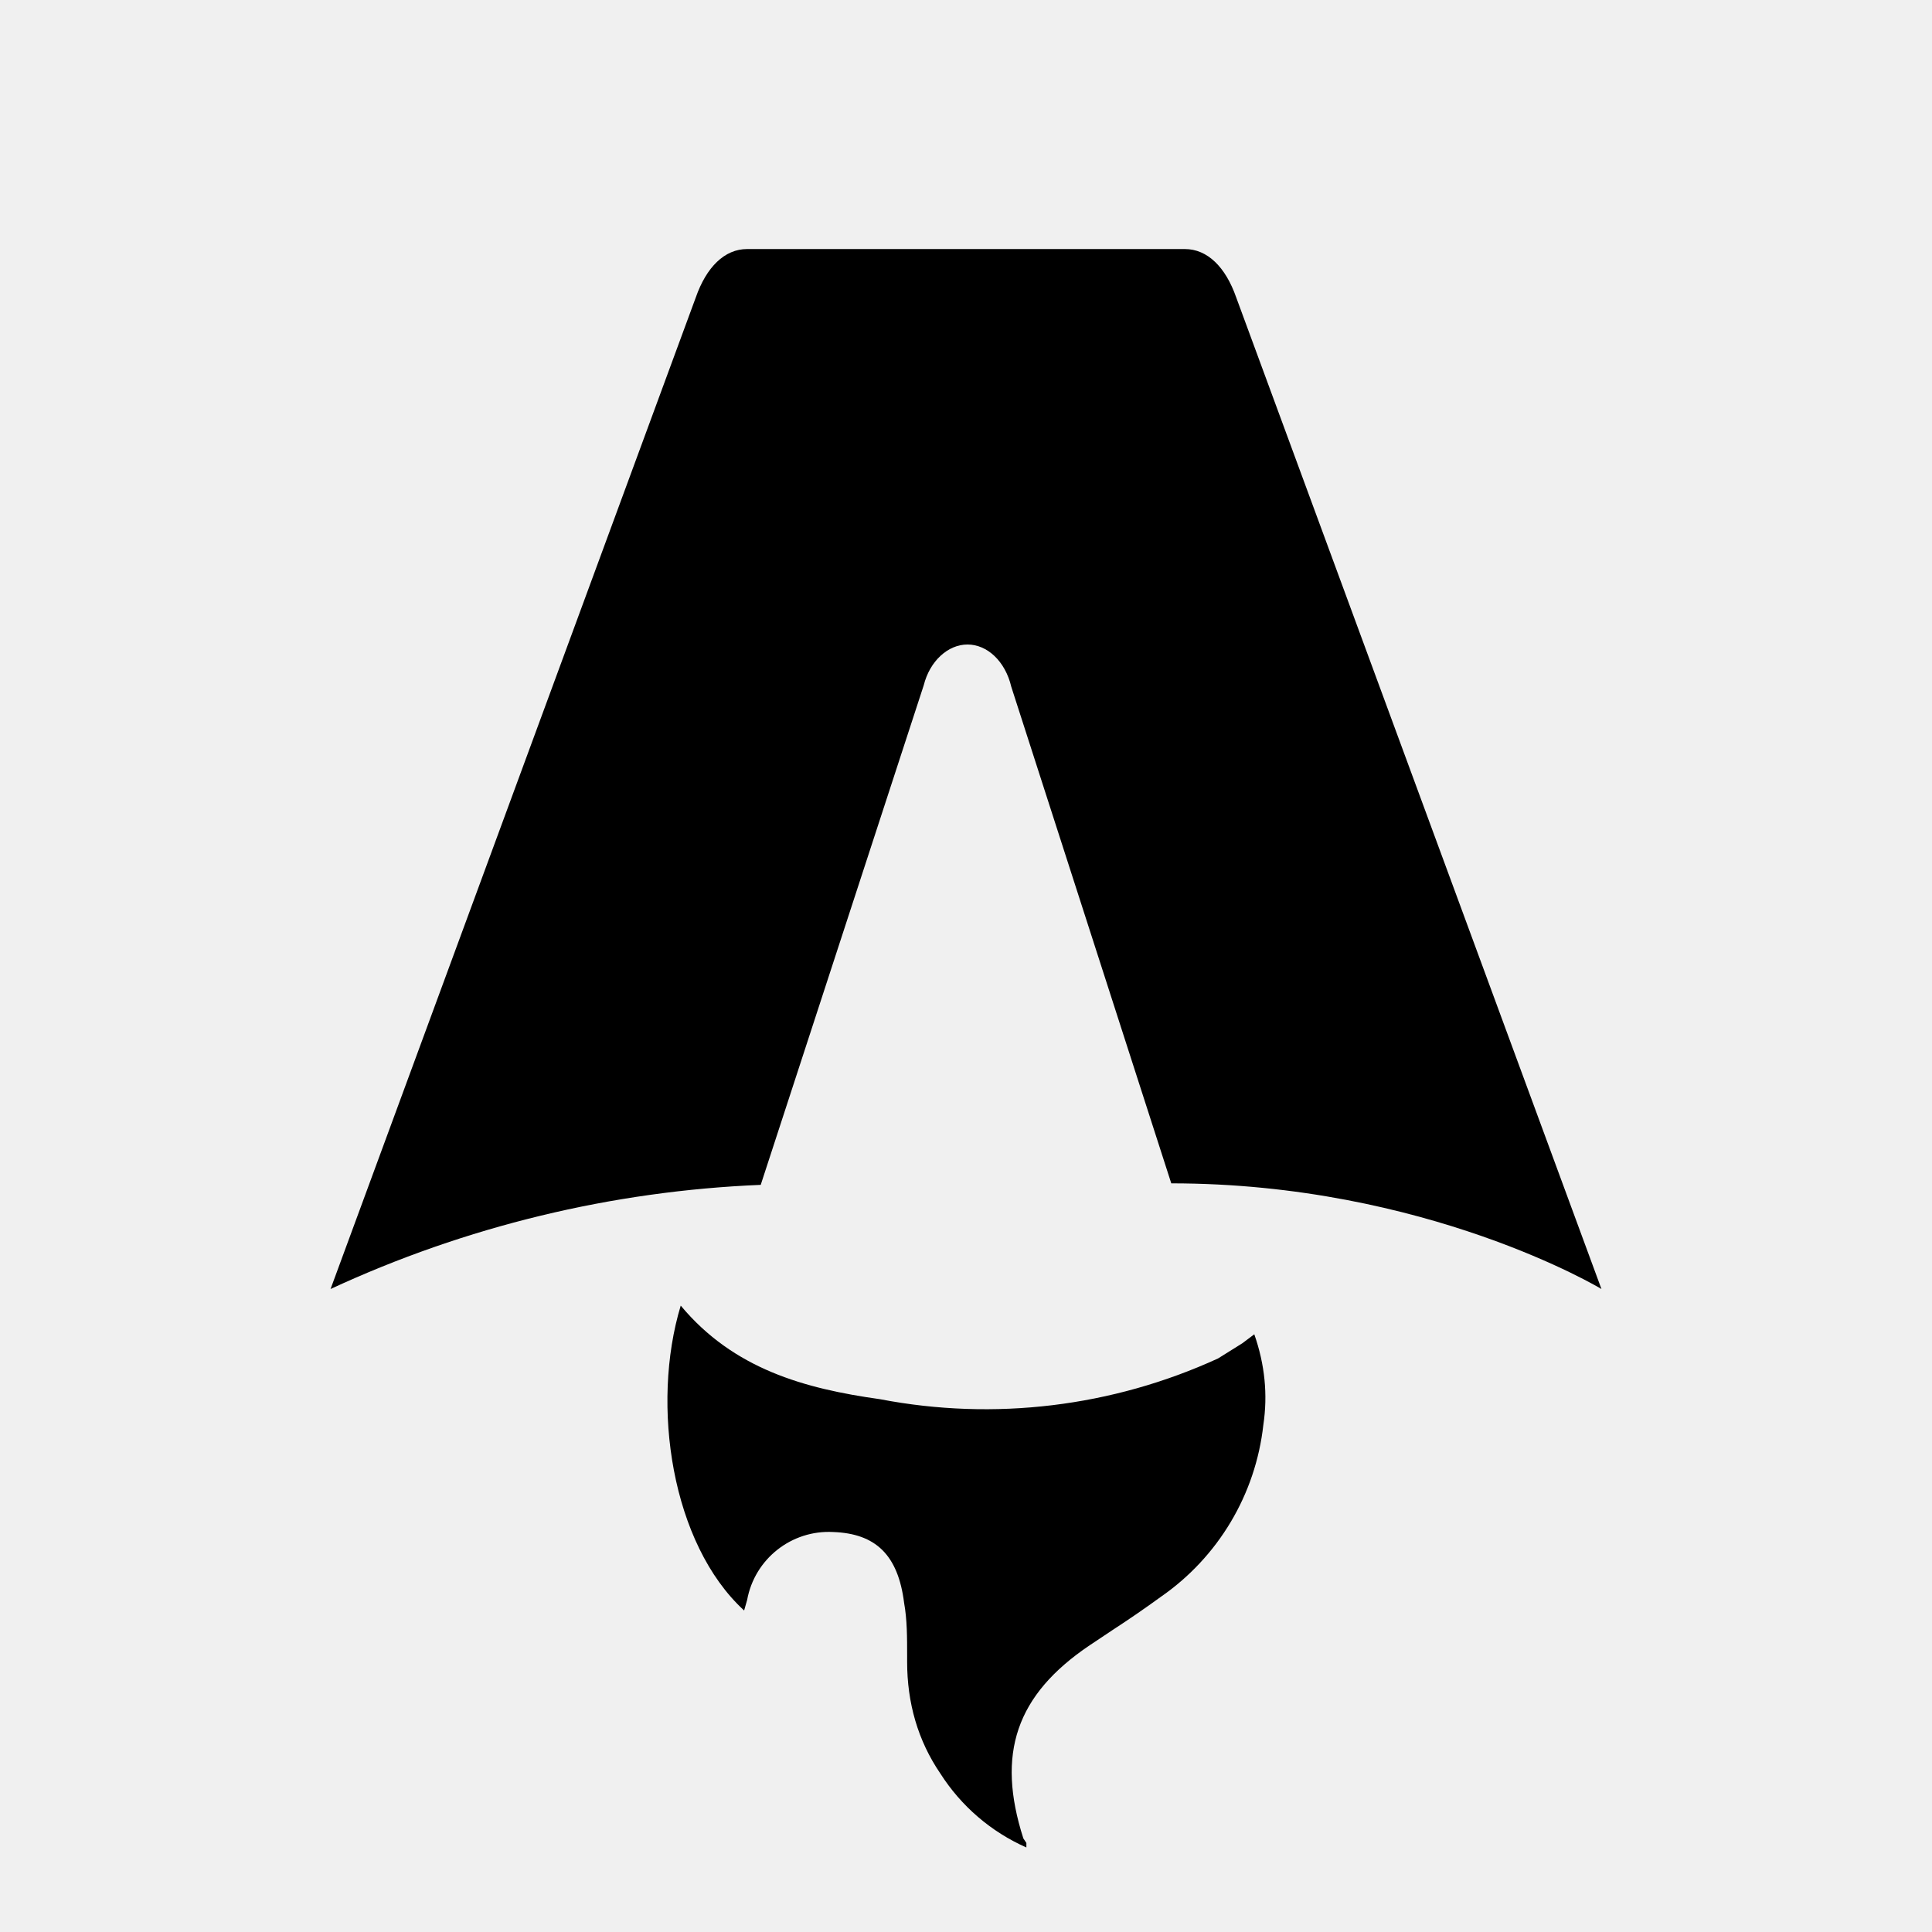
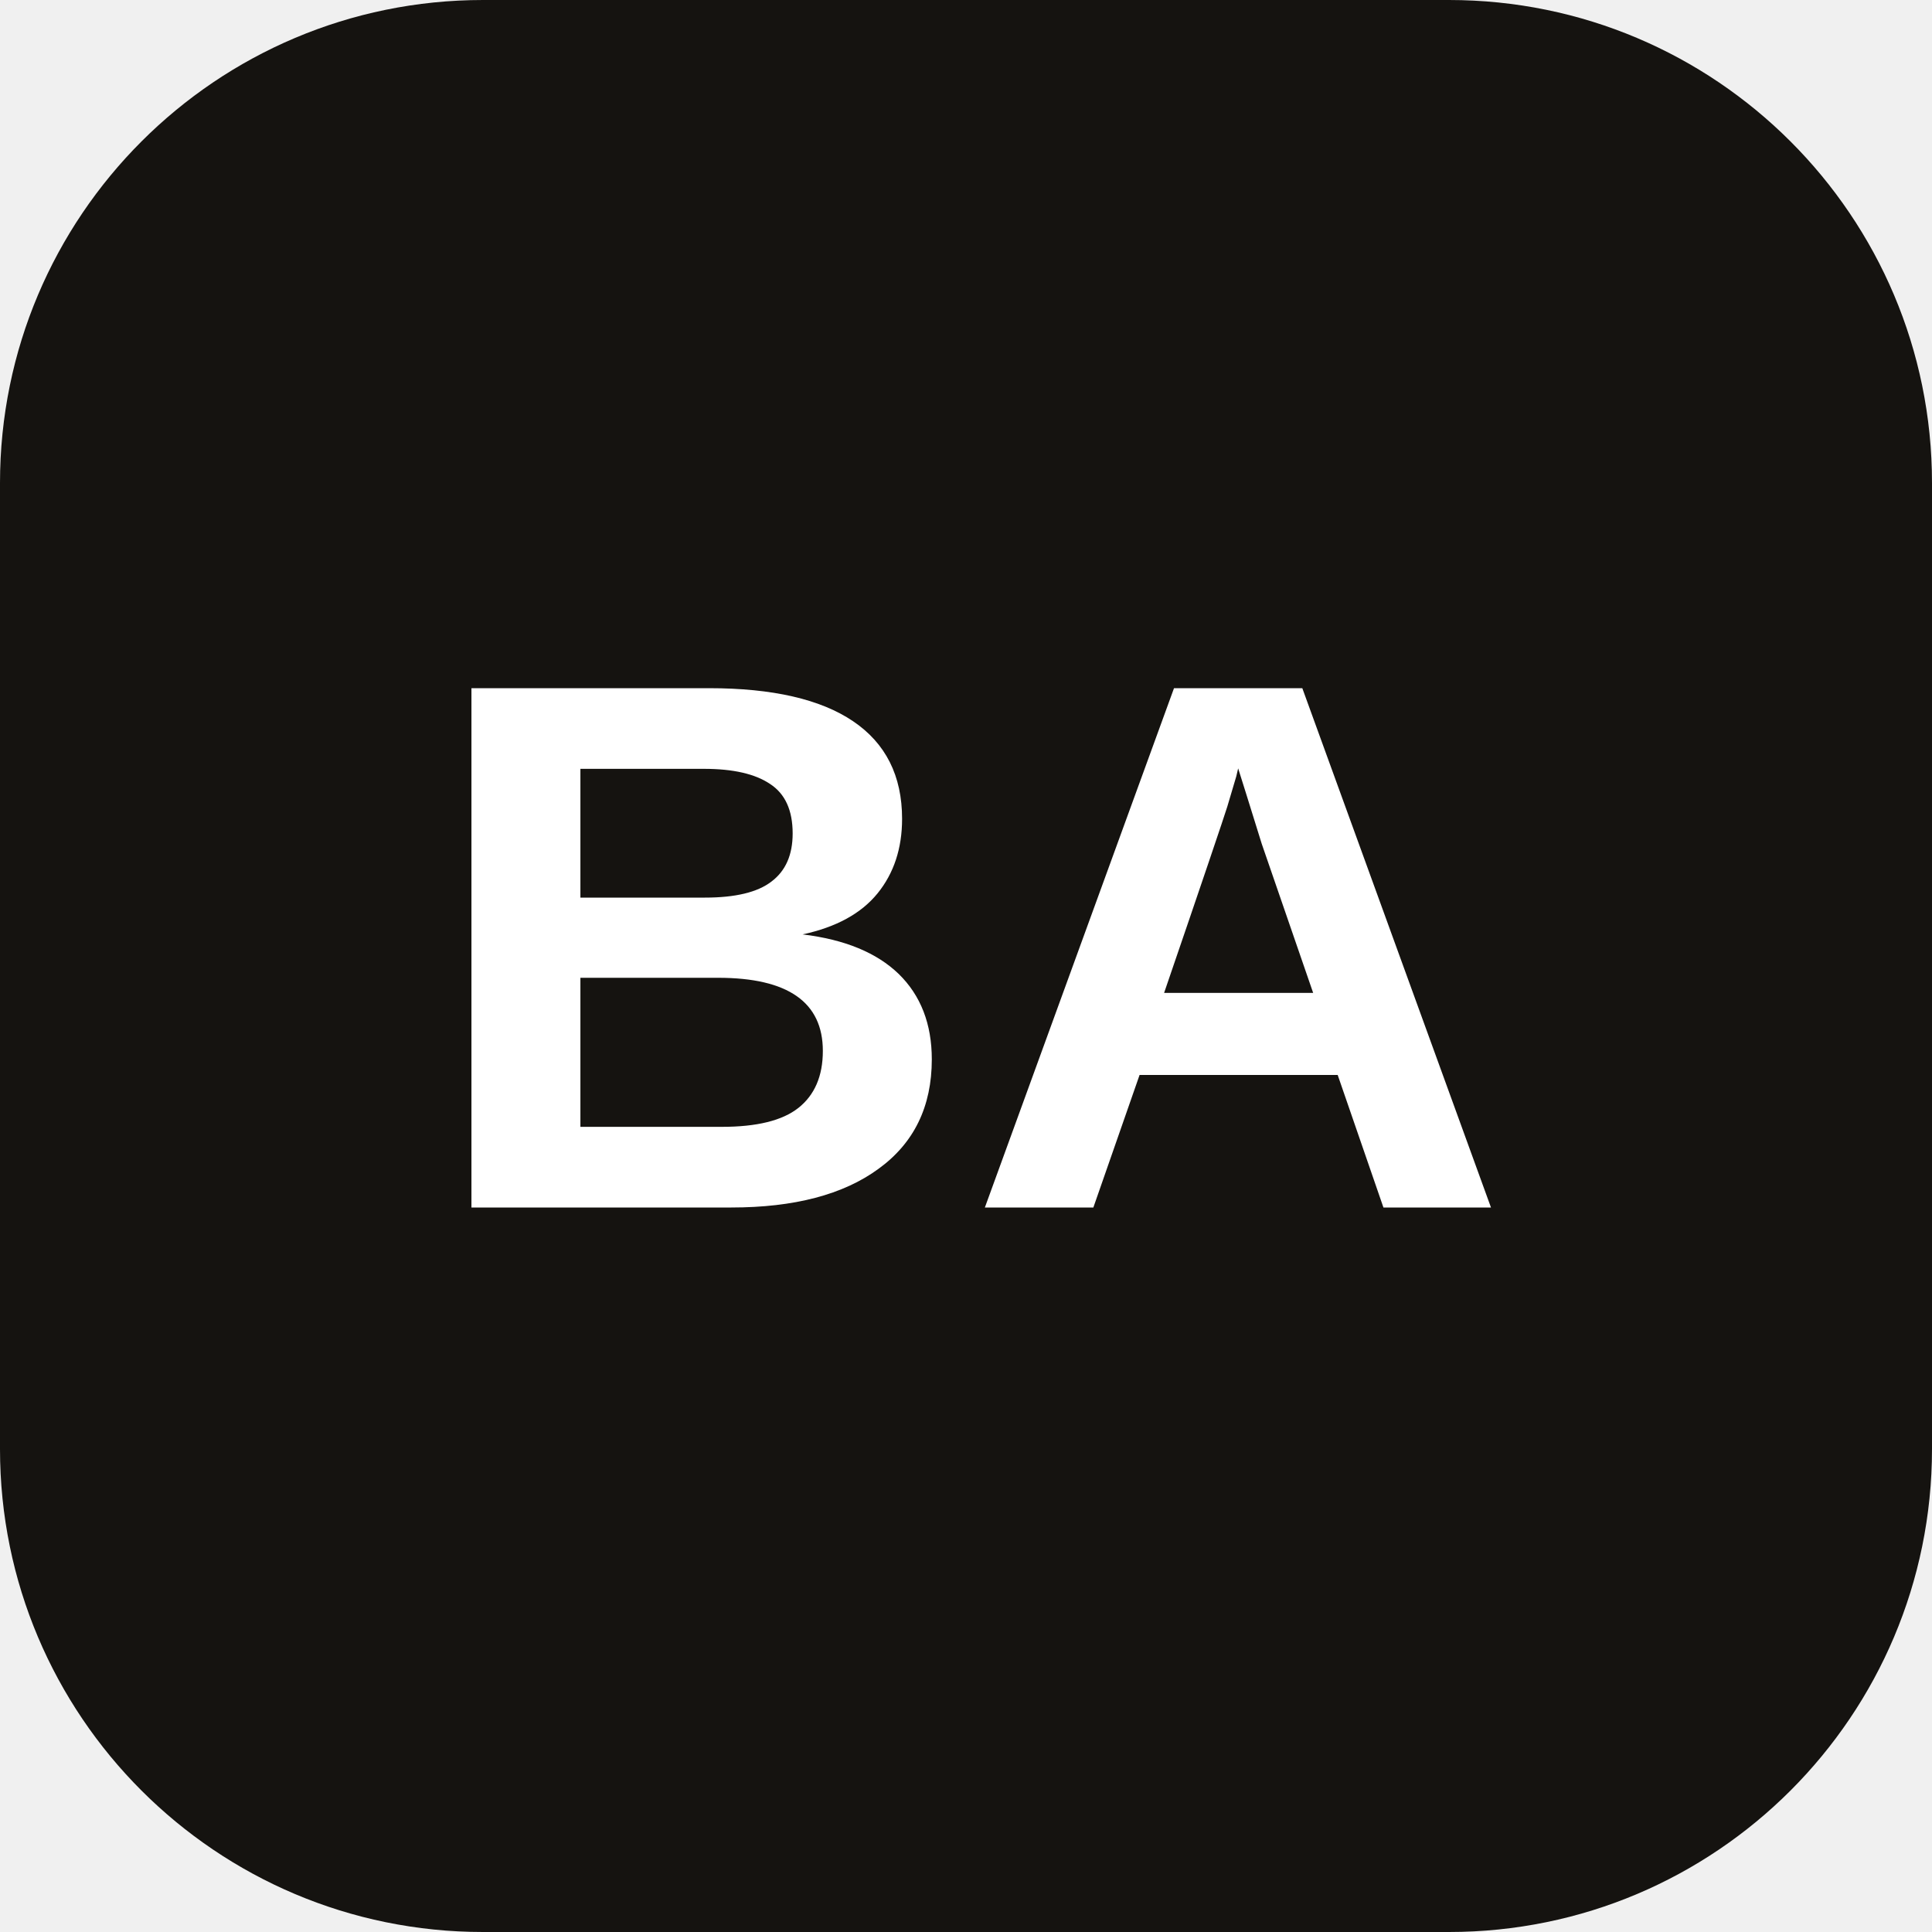
- <svg xmlns="http://www.w3.org/2000/svg" fill="none" viewBox="0 0 128 128">
-   <path d="M50.4 78.5a75.1 75.1 0 0 0-28.5 6.9l24.2-65.7c.7-2 1.9-3.2 3.4-3.2h29c1.5 0 2.7 1.2 3.4 3.2l24.2 65.7s-11.6-7-28.5-7L67 45.5c-.4-1.7-1.6-2.8-2.9-2.8-1.3 0-2.5 1.1-2.9 2.7L50.4 78.5Zm-1.1 28.2Zm-4.2-20.2c-2 6.6-.6 15.8 4.2 20.2a17.5 17.5 0 0 1 .2-.7 5.5 5.5 0 0 1 5.7-4.5c2.8.1 4.3 1.5 4.7 4.7.2 1.1.2 2.3.2 3.5v.4c0 2.7.7 5.2 2.2 7.4a13 13 0 0 0 5.7 4.9v-.3l-.2-.3c-1.8-5.6-.5-9.5 4.4-12.8l1.5-1a73 73 0 0 0 3.2-2.2 16 16 0 0 0 6.8-11.4c.3-2 .1-4-.6-6l-.8.6-1.6 1a37 37 0 0 1-22.4 2.7c-5-.7-9.7-2-13.2-6.2Z" />
-   <style>
-         path { fill: #000; }
-         @media (prefers-color-scheme: dark) {
-             path { fill: #FFF; }
-         }
-     </style>
+ <svg xmlns="http://www.w3.org/2000/svg" viewBox="0 0 64 64">
+   <rect width="64" height="64" rx="16" fill="#151310" />
+   <text x="32" y="40" text-anchor="middle" font-family="Arial, sans-serif" font-size="25" font-weight="700" fill="#fff">BA</text>
</svg>
